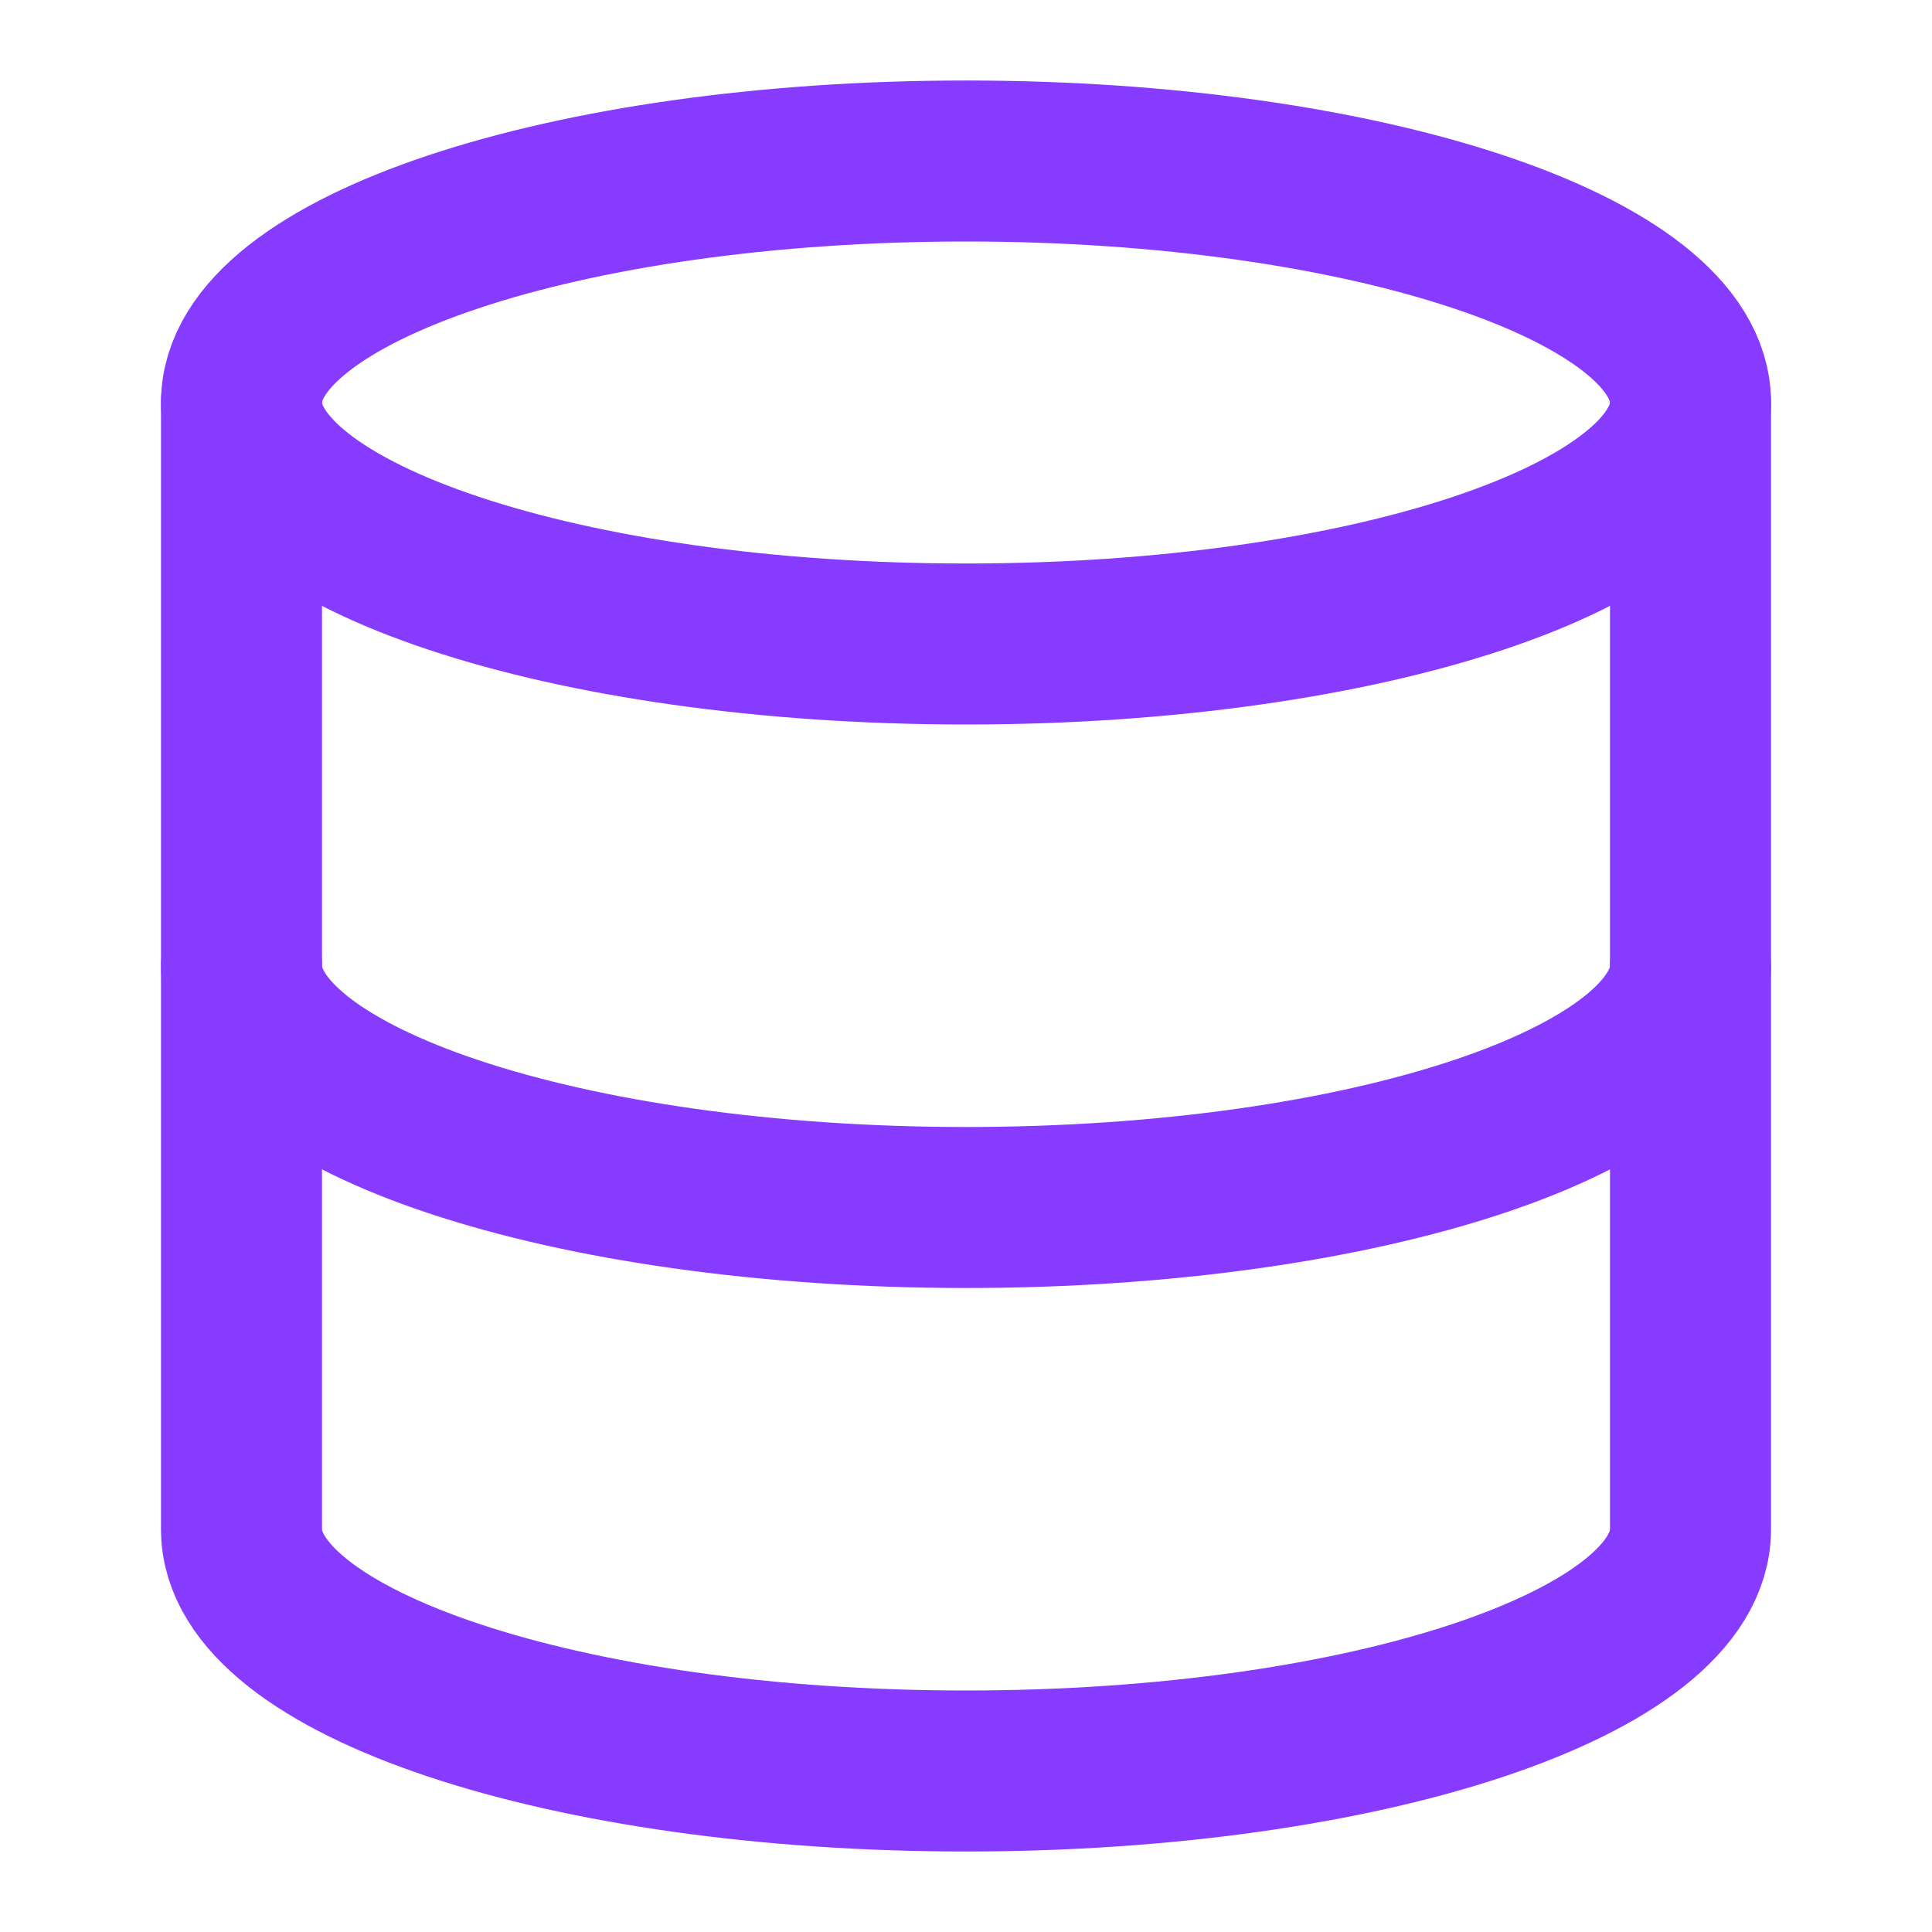
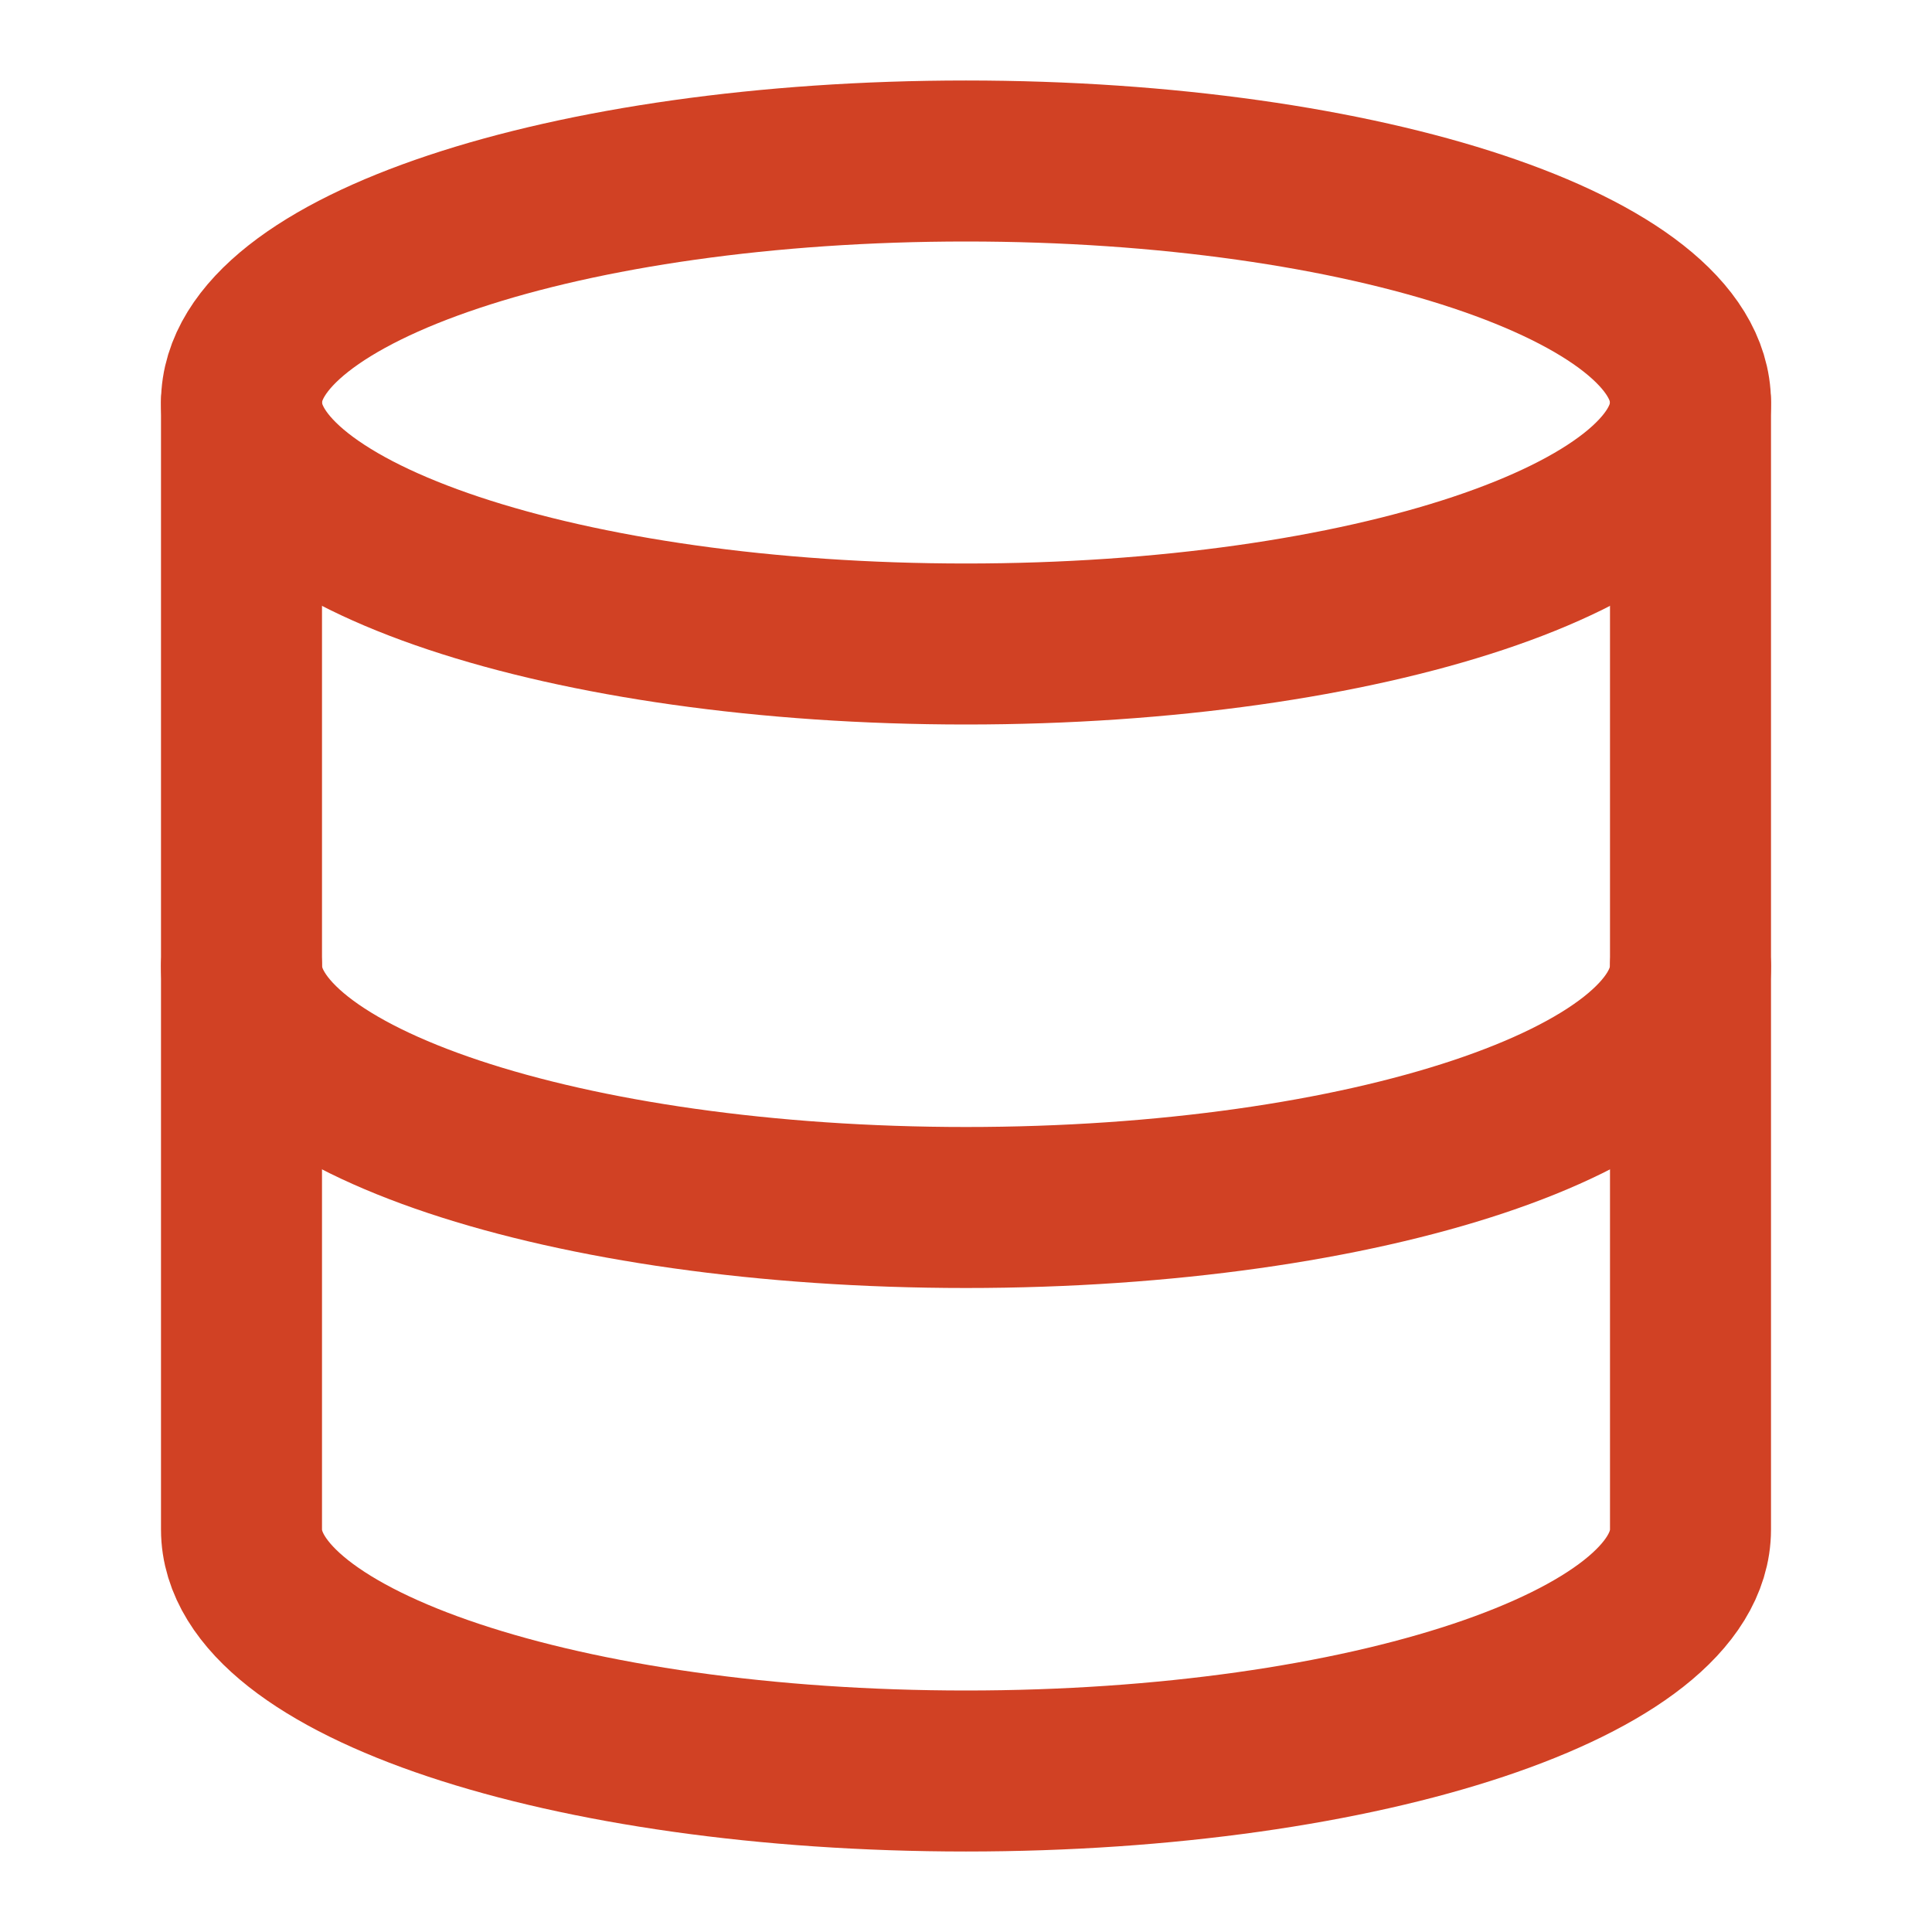
- <svg xmlns="http://www.w3.org/2000/svg" width="24" height="24" viewBox="0 0 24 24" fill="none" stroke="#863bff" stroke-width="2" stroke-linecap="round" stroke-linejoin="round">
+ <svg xmlns="http://www.w3.org/2000/svg" width="24" height="24" viewBox="0 0 24 24" fill="none" stroke="#d14124" stroke-width="2" stroke-linecap="round" stroke-linejoin="round">
  <ellipse cx="12" cy="5" rx="9" ry="3" />
  <path d="M3 5V19A9 3 0 0 0 21 19V5" />
  <path d="M3 12A9 3 0 0 0 21 12" />
</svg>
